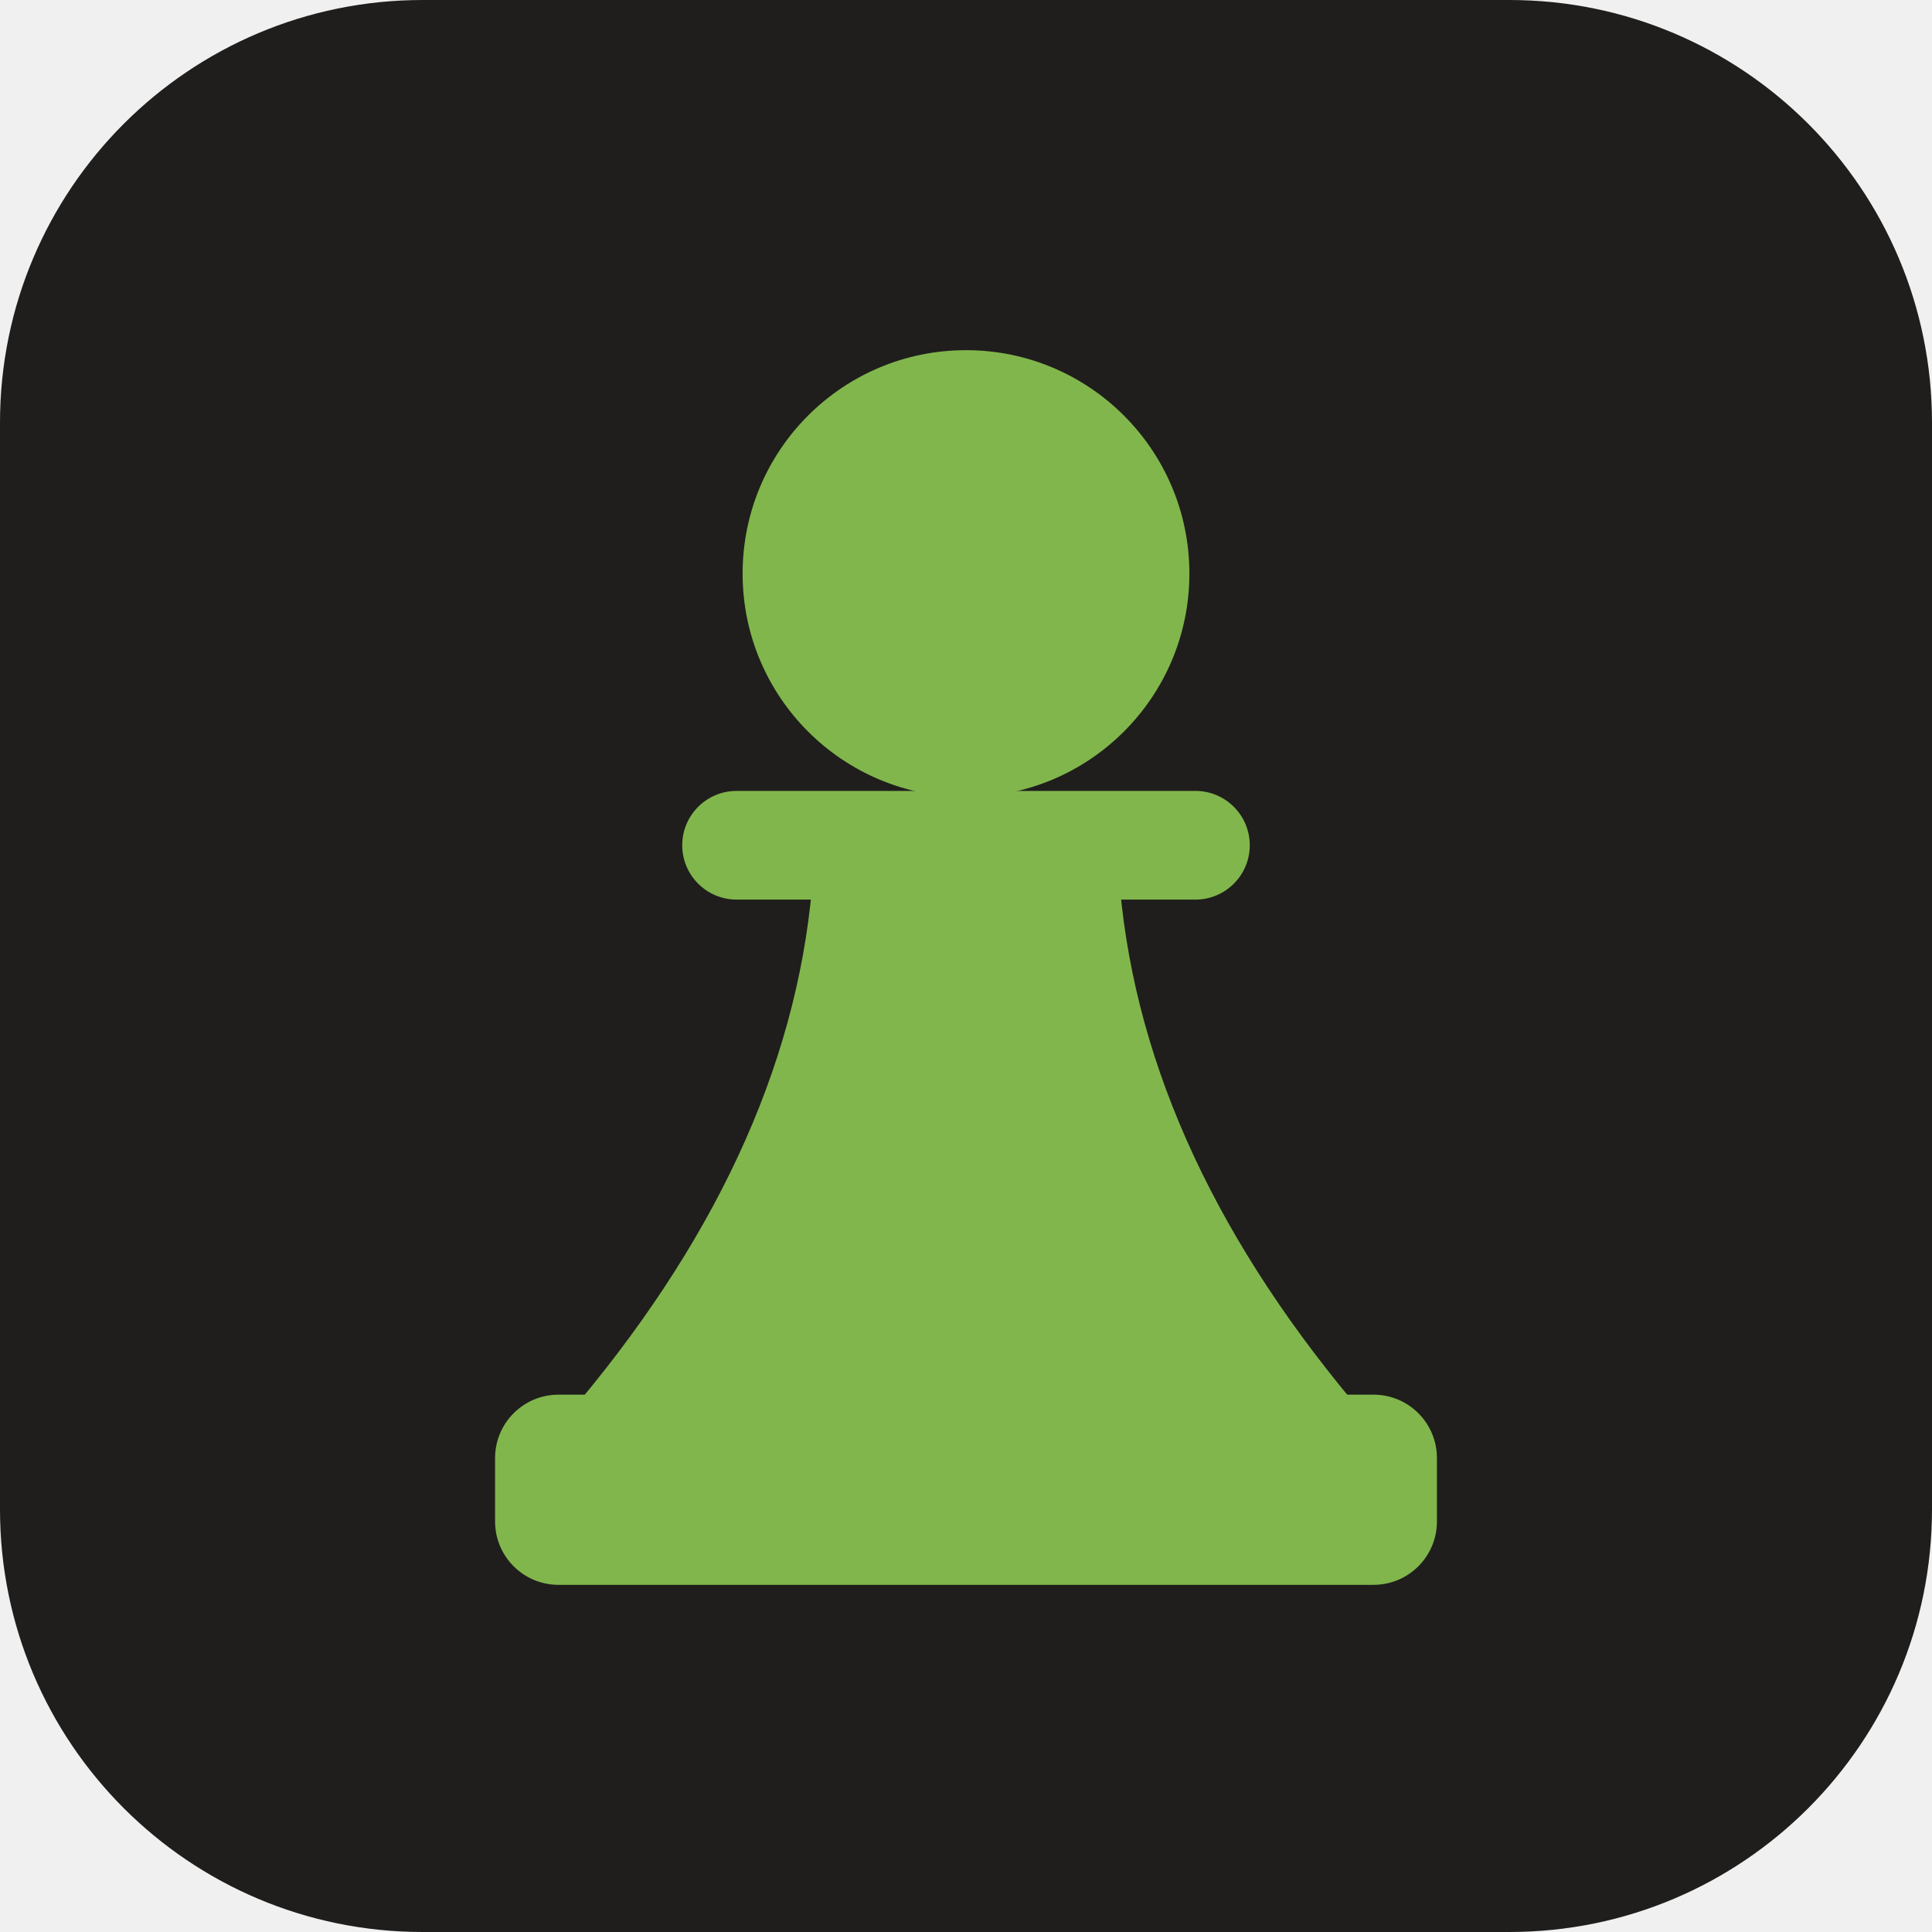
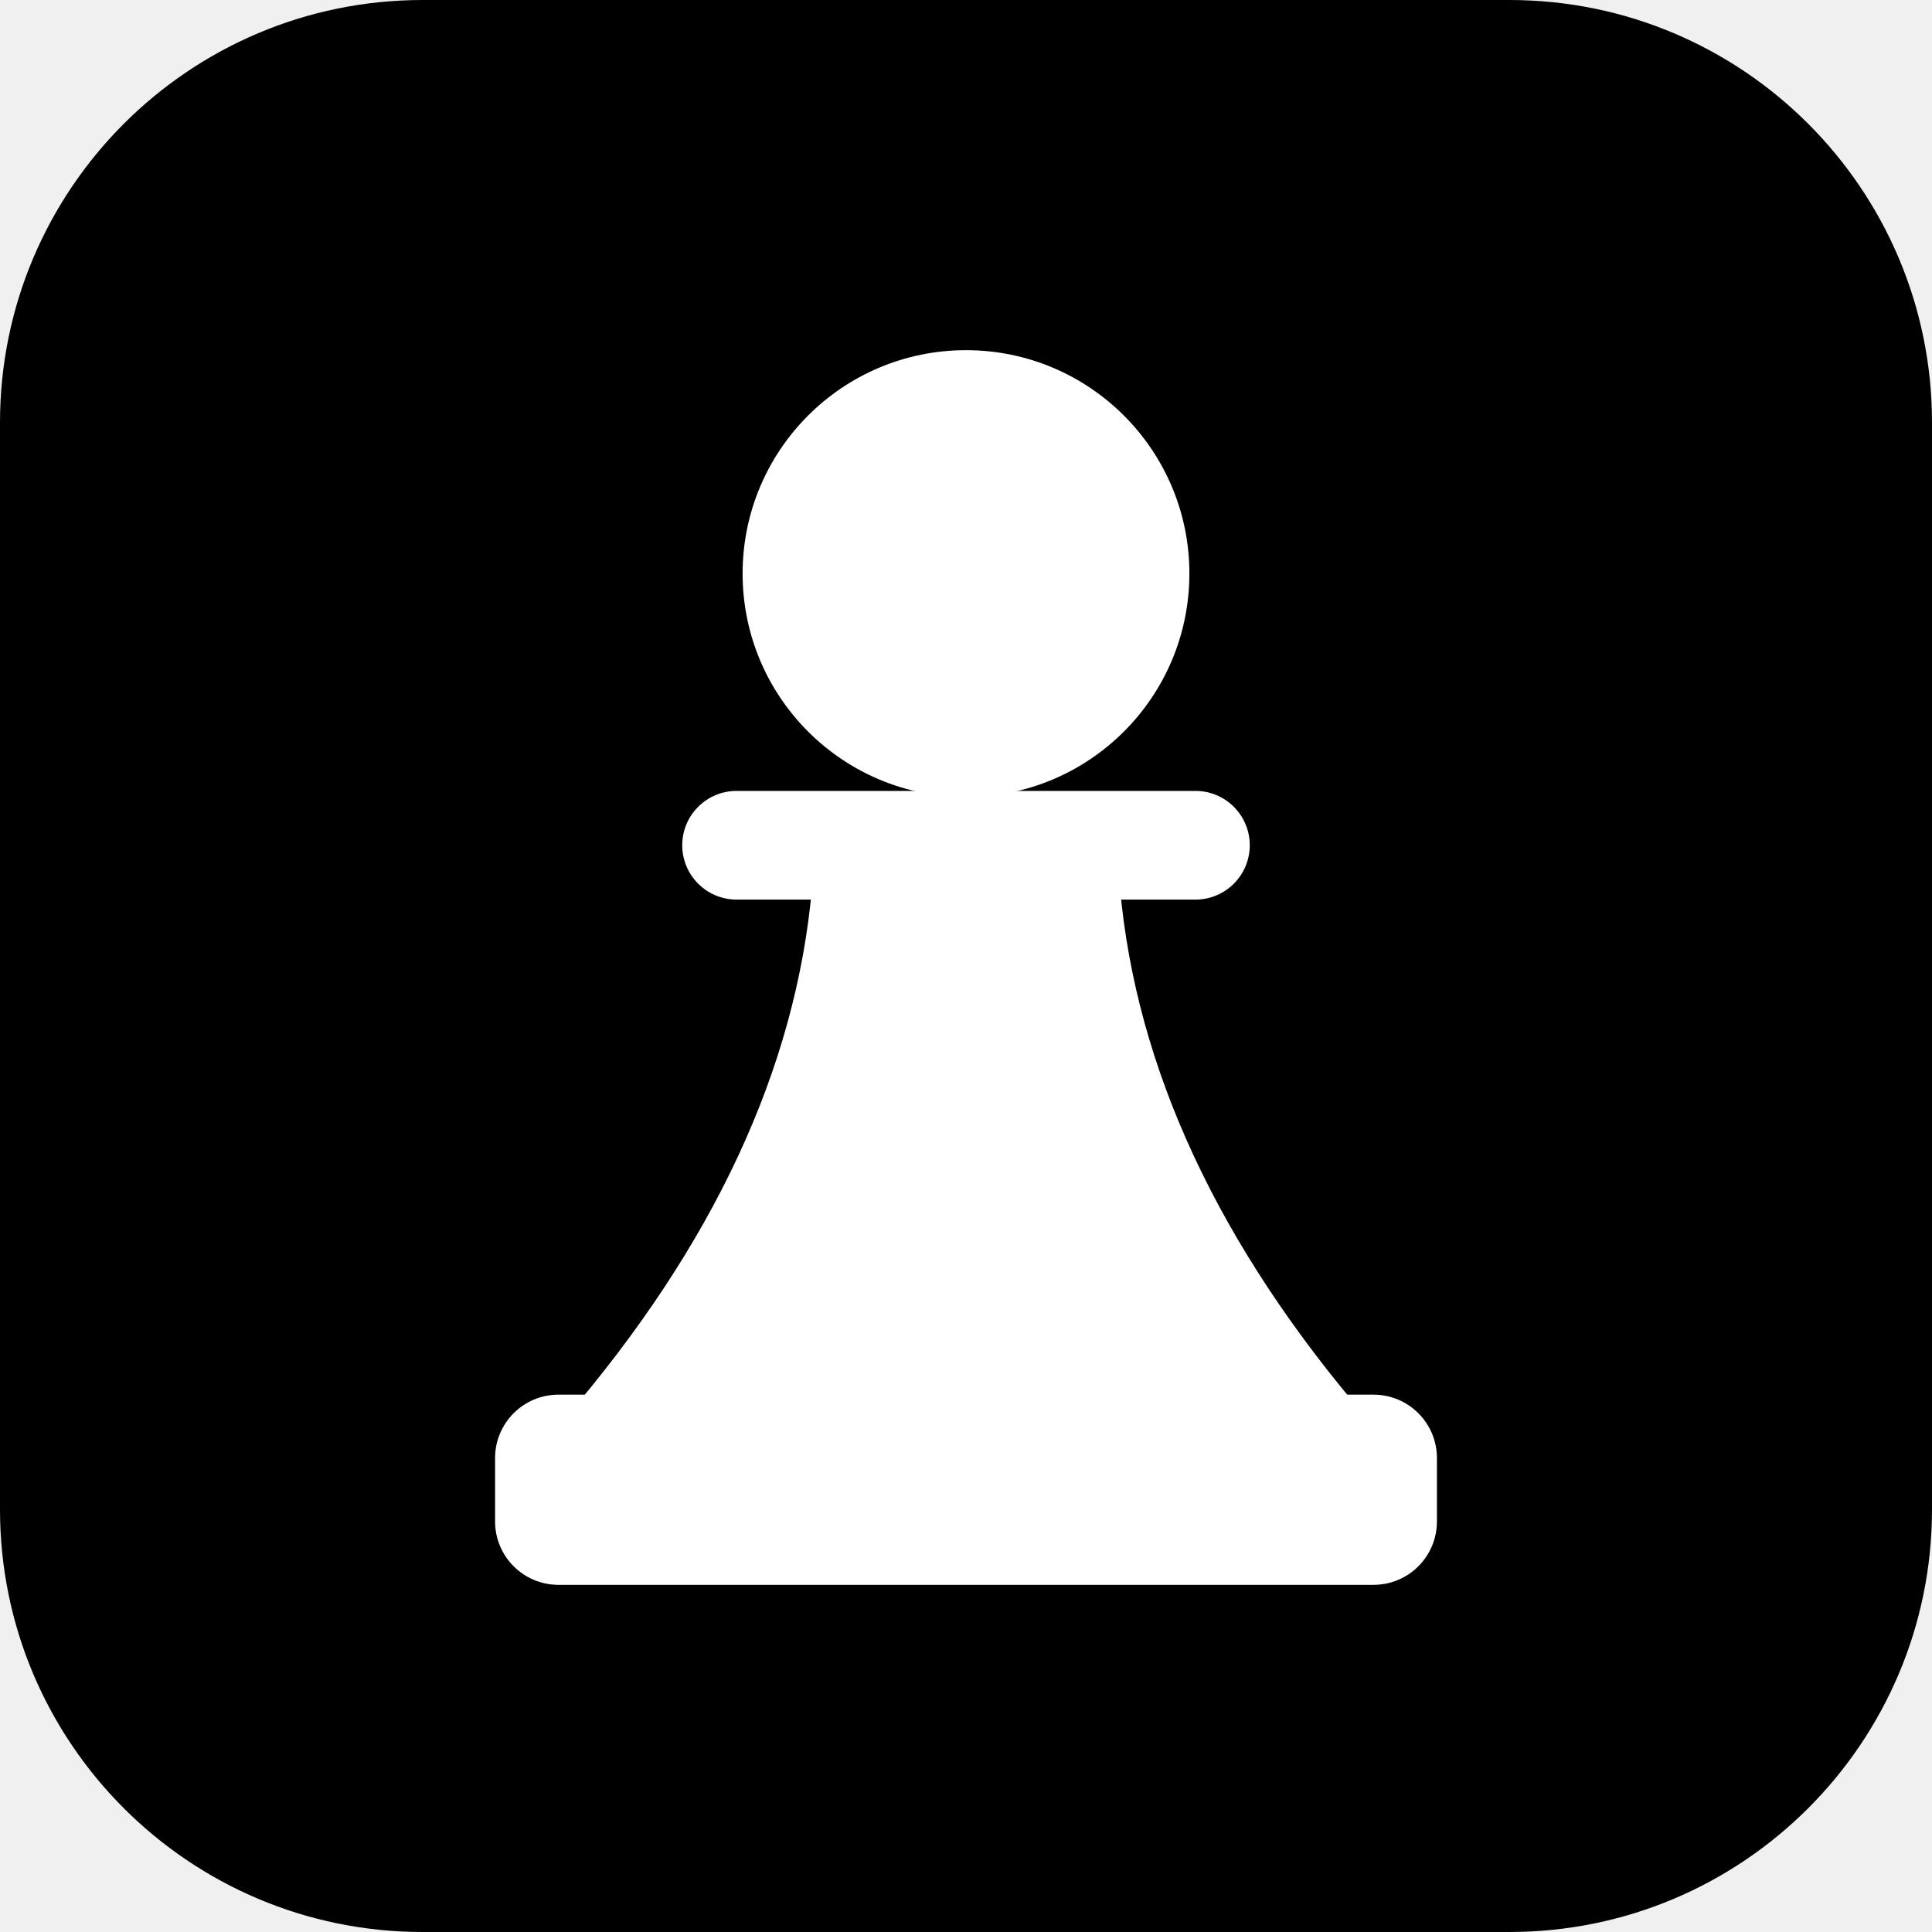
<svg xmlns="http://www.w3.org/2000/svg" viewBox="0 0 64 64">
-   <rect width="64" height="64" rx="14" fill="#1f1e1c" />
-   <g fill="#81b64c">
+   <rect width="64" height="64" rx="14" fill="#000" />
+   <g fill="#fff">
    <circle cx="32" cy="19" r="7.4" />
    <rect x="22.6" y="26.2" width="18.8" height="3.6" rx="1.8" />
    <path d="M26.9 29.4h10.2q.8 9 8.2 17.6H18.7q7.4-8.6 8.2-17.6z" />
    <rect x="16.4" y="46.2" width="31.2" height="6.3" rx="2.1" />
  </g>
</svg>
